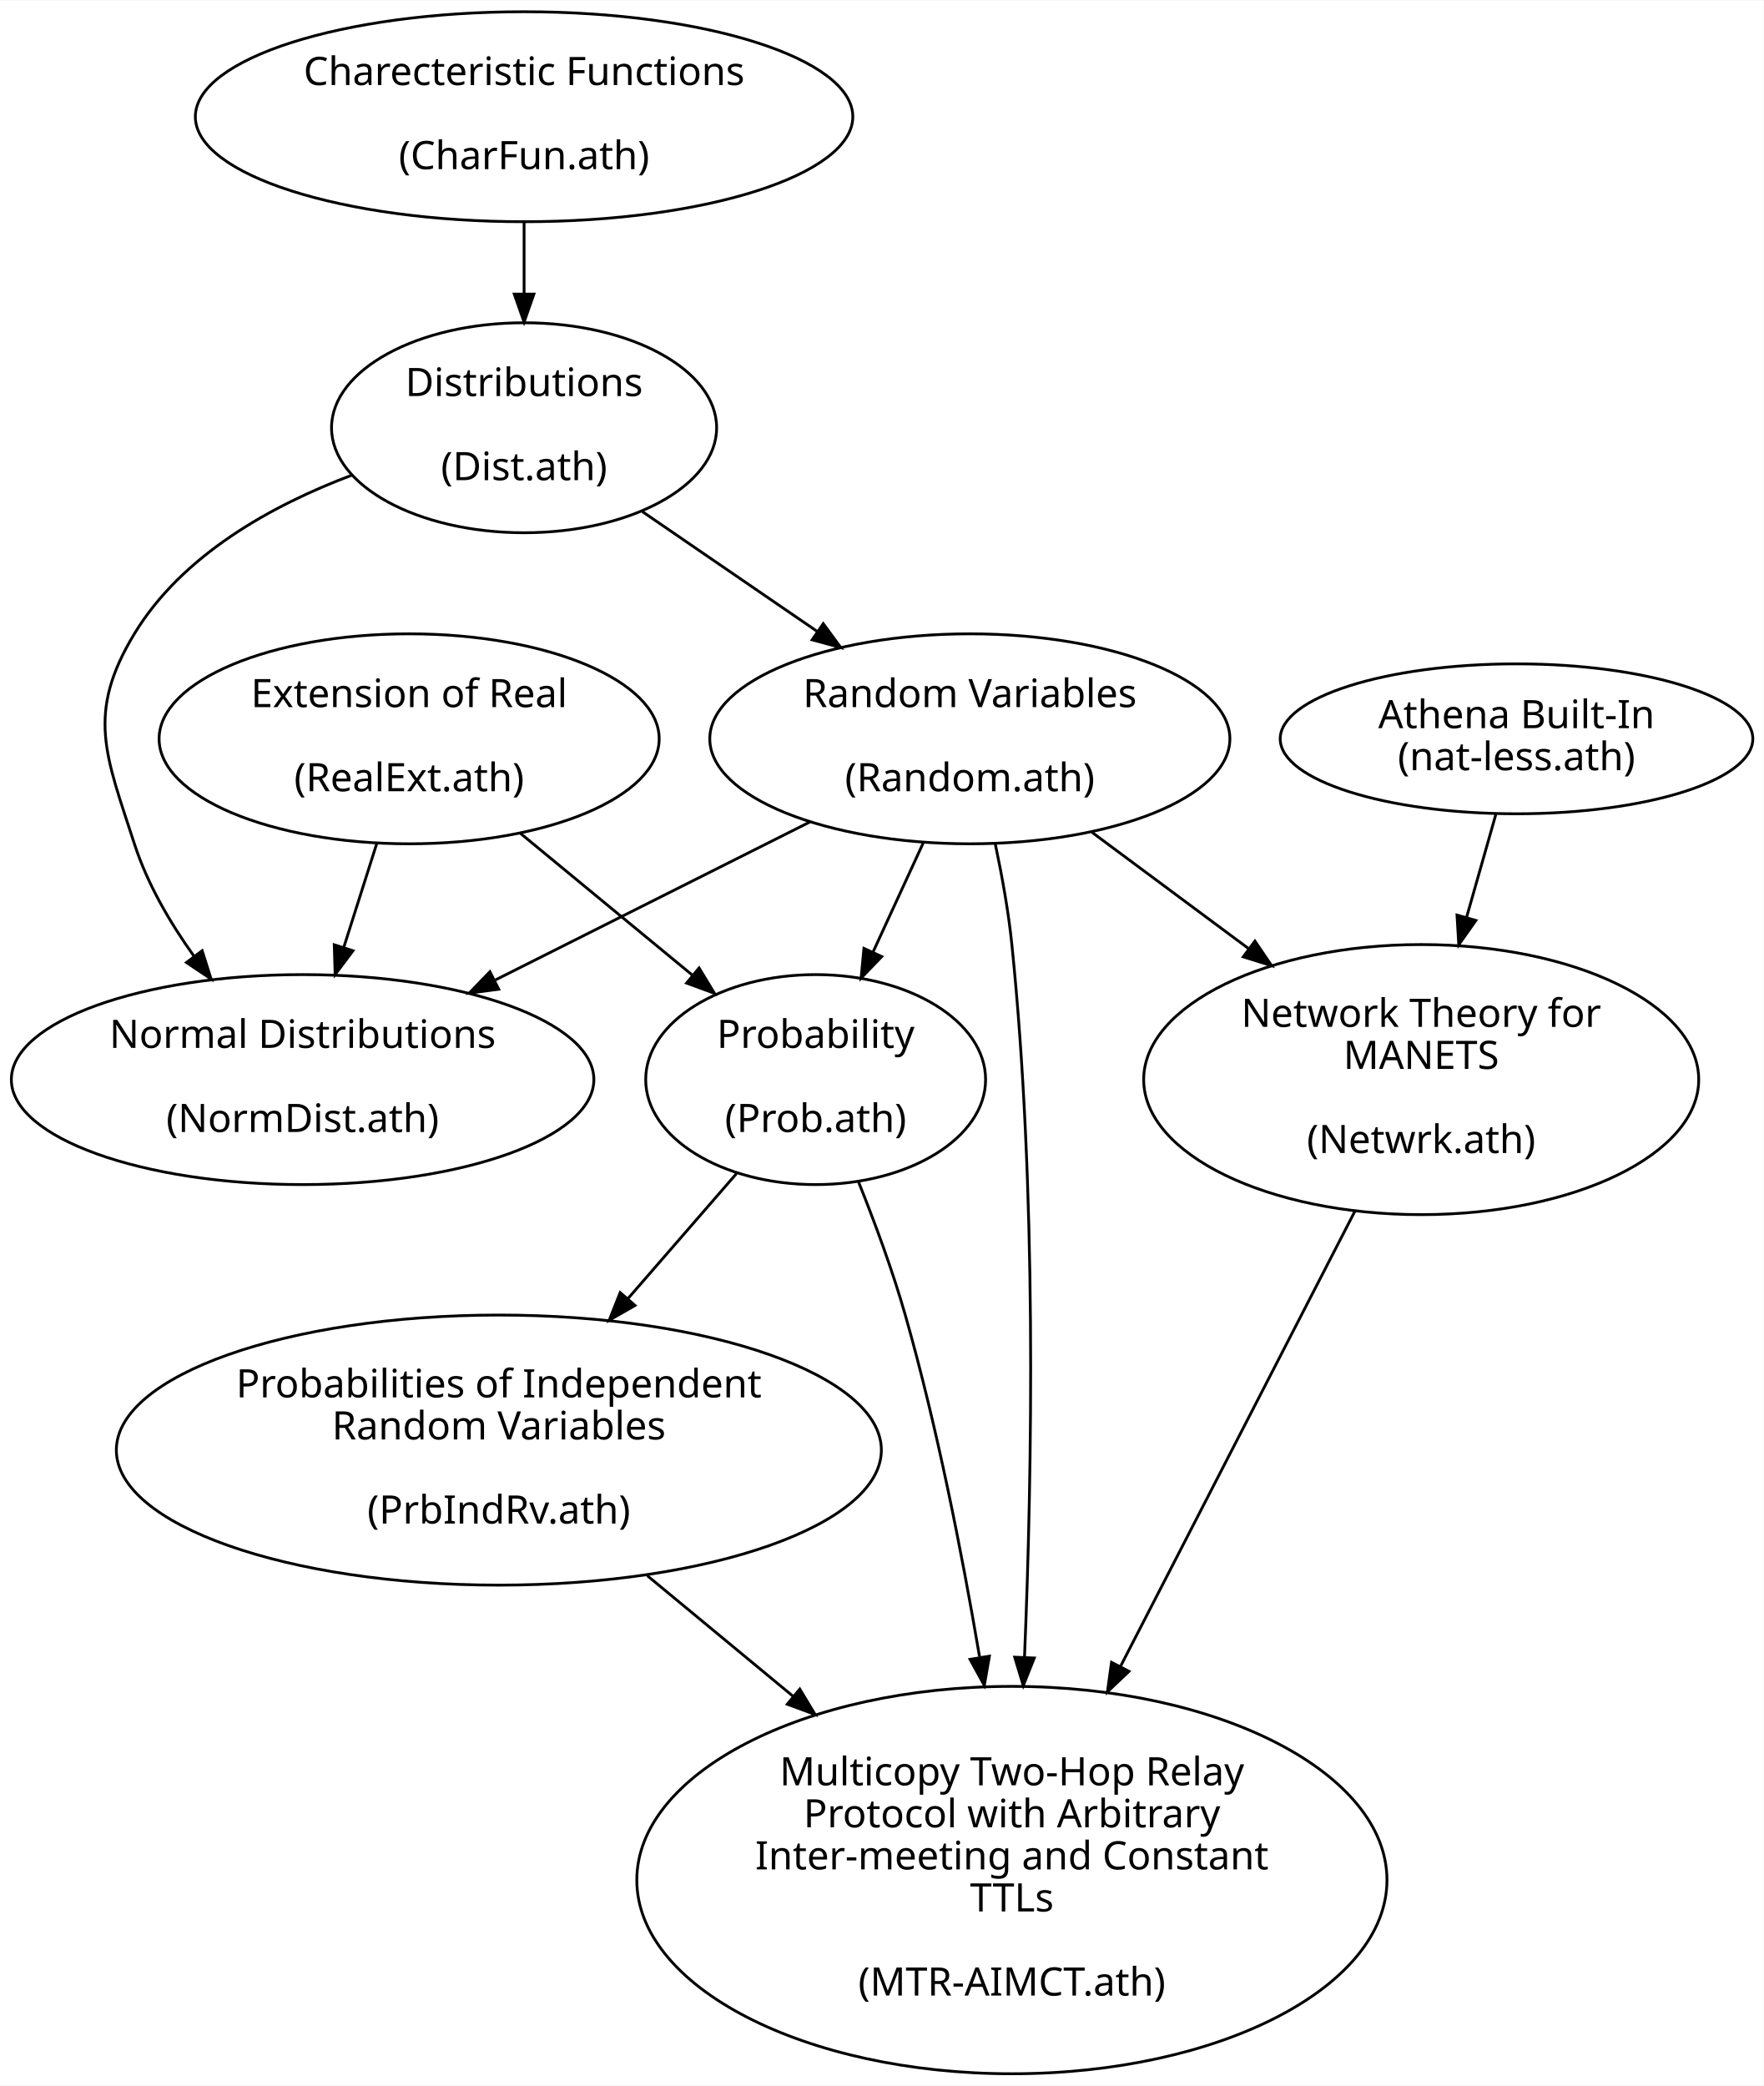
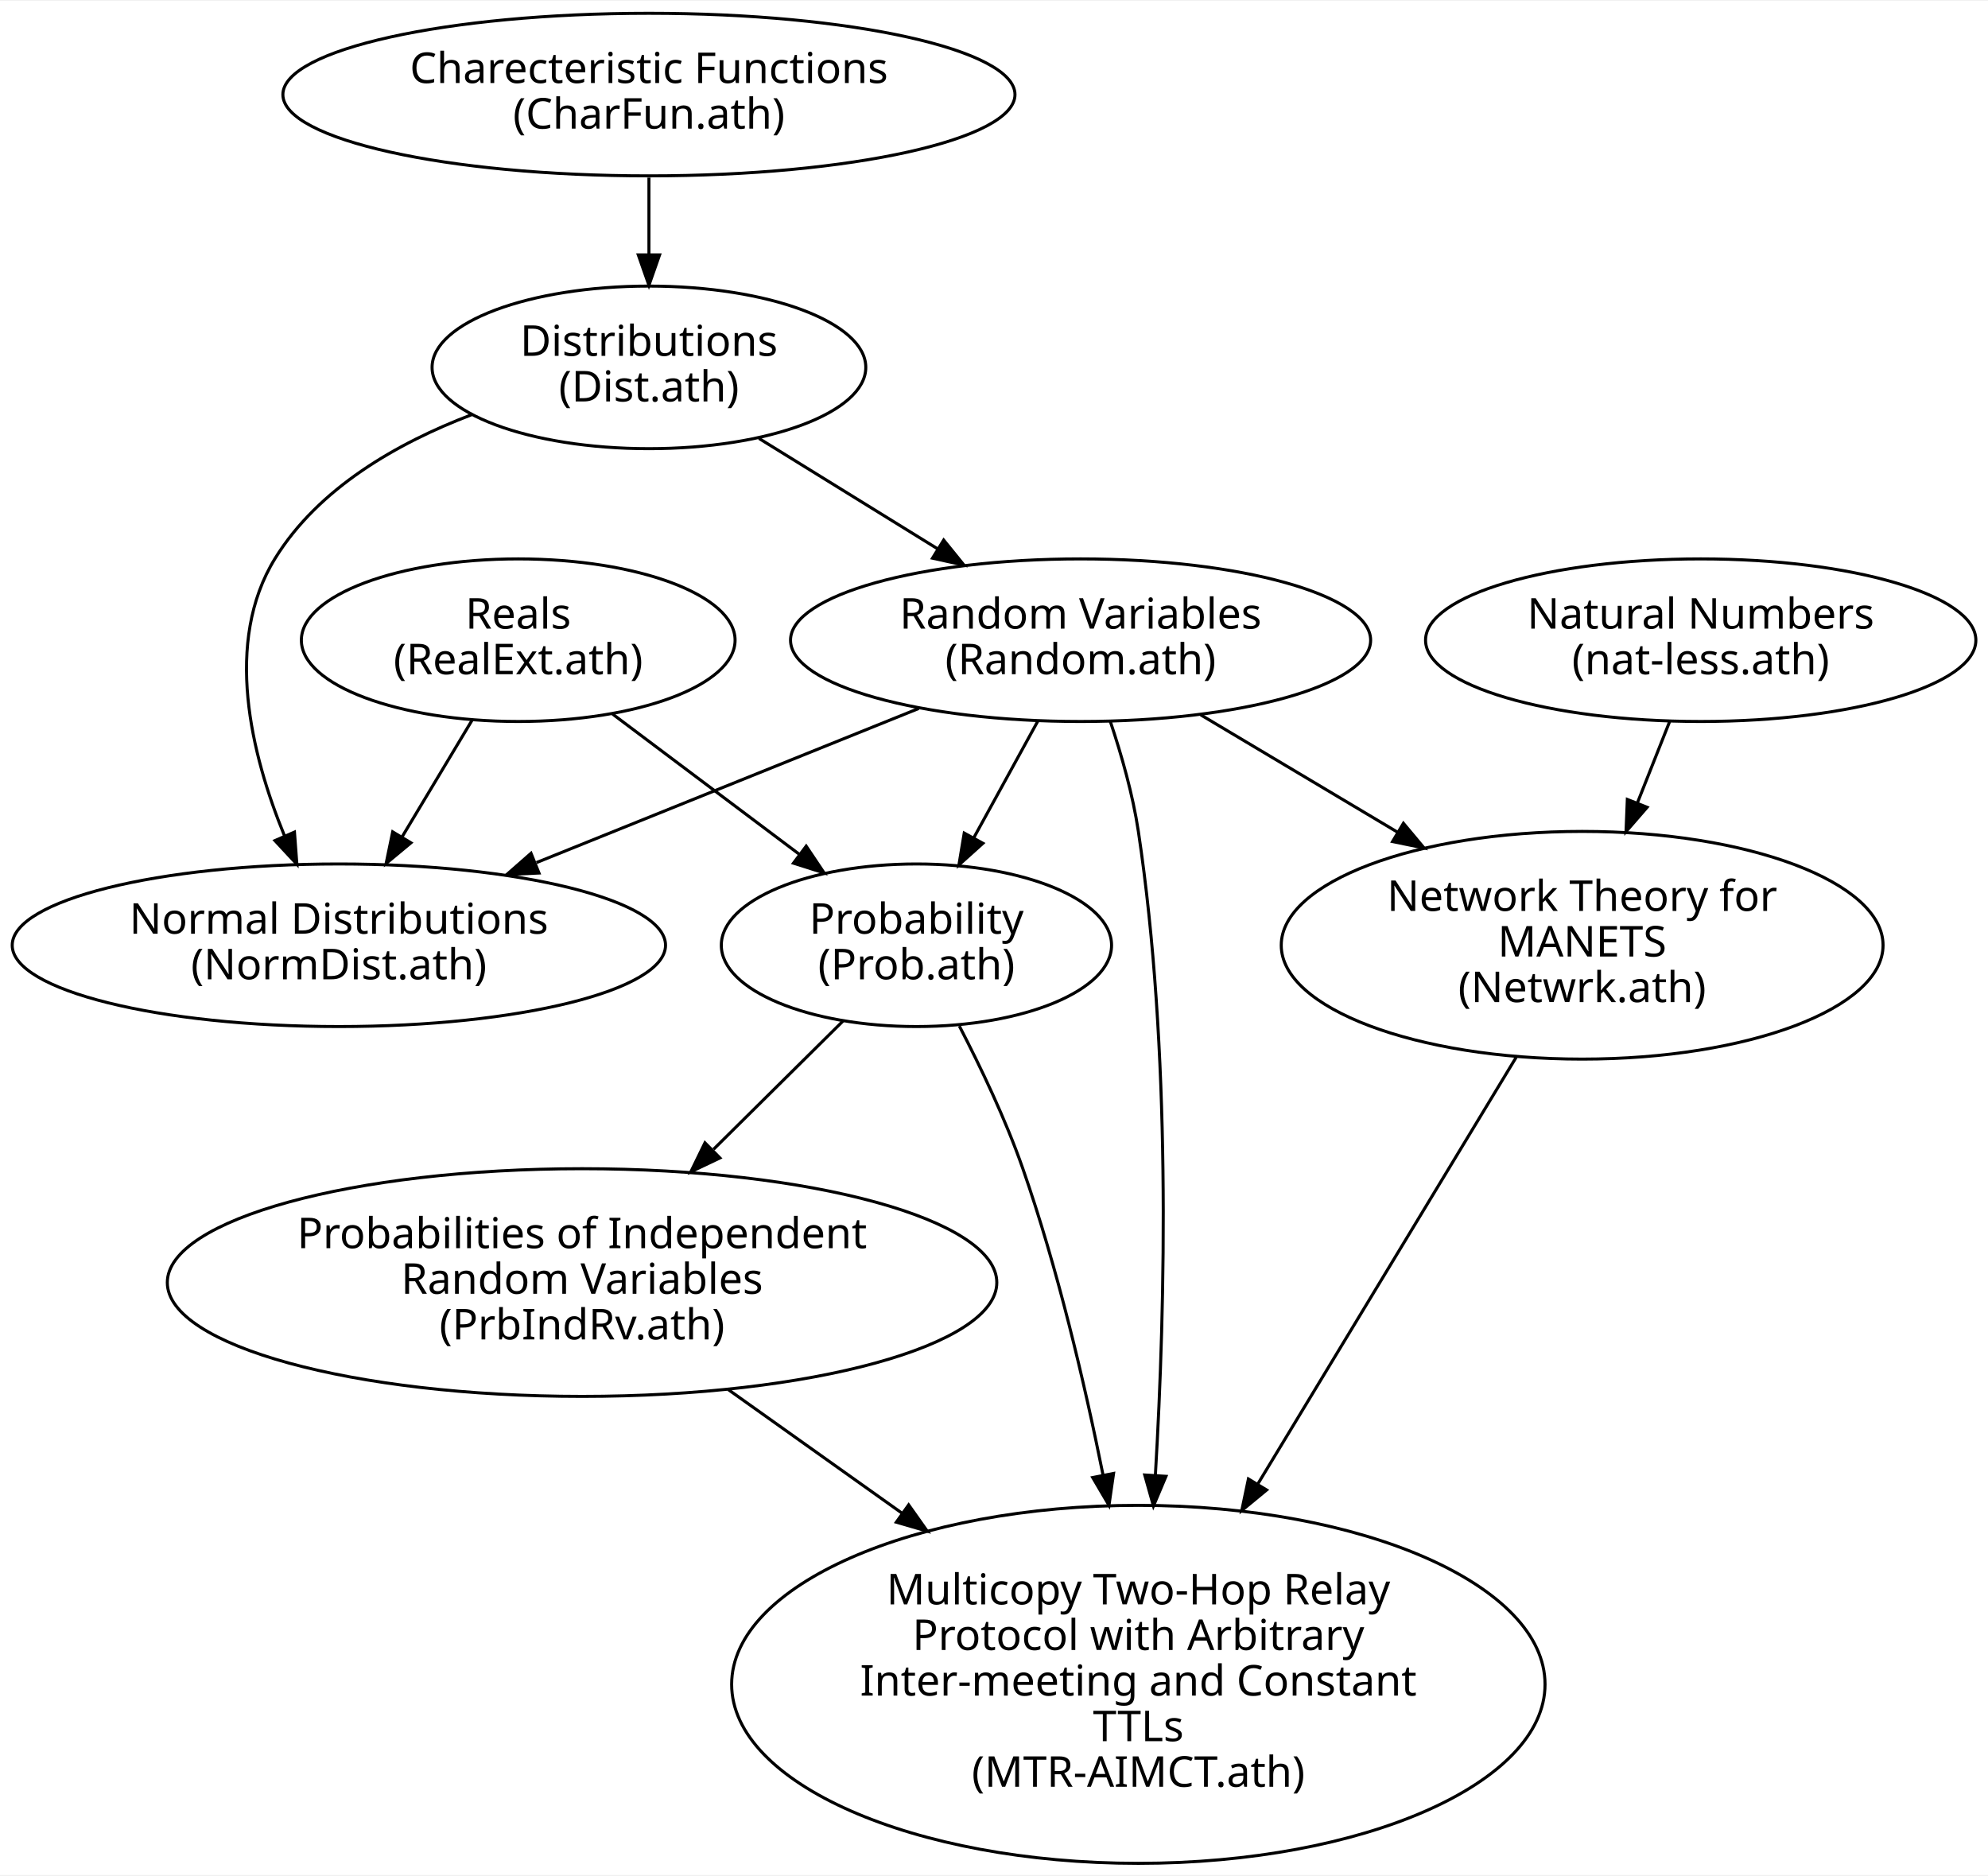
- <svg xmlns="http://www.w3.org/2000/svg" width="629pt" height="744pt" viewBox="0.00 0.00 629.09 743.79">
-   <g id="graph0" class="graph" transform="scale(1 1) rotate(0) translate(4 739.79)">
-     <polygon fill="white" stroke="transparent" points="-4,4 -4,-739.79 625.09,-739.79 625.09,4 -4,4" />
+ <svg xmlns="http://www.w3.org/2000/svg" width="654pt" height="617pt" viewBox="0.00 0.00 653.99 616.51">
+   <g id="graph0" class="graph" transform="scale(1 1) rotate(0) translate(4 612.51)">
+     <polygon fill="white" stroke="transparent" points="-4,4 -4,-612.51 649.99,-612.51 649.99,4 -4,4" />
    <g id="node1" class="node">
-       <ellipse fill="none" stroke="black" cx="182.94" cy="-698.31" rx="117.26" ry="37.45" />
-       <text text-anchor="middle" x="182.94" y="-709.61" font-family="CMU Serif Roman" font-size="14.00">Charecteristic Functions</text>
-       <text text-anchor="middle" x="182.94" y="-694.61" font-family="CMU Serif Roman" font-size="14.00"> </text>
-       <text text-anchor="middle" x="182.94" y="-679.61" font-family="CMU Serif Roman" font-size="14.00">(CharFun.ath)</text>
+       <ellipse fill="none" stroke="black" cx="209.48" cy="-581.64" rx="120.42" ry="26.74" />
+       <text text-anchor="middle" x="209.48" y="-585.44" font-family="CMU Serif Roman" font-size="14.00">Charecteristic Functions </text>
+       <text text-anchor="middle" x="209.48" y="-570.44" font-family="CMU Serif Roman" font-size="14.00">(CharFun.ath)</text>
    </g>
    <g id="node2" class="node">
-       <ellipse fill="none" stroke="black" cx="182.94" cy="-587.36" rx="68.68" ry="37.45" />
-       <text text-anchor="middle" x="182.94" y="-598.66" font-family="CMU Serif Roman" font-size="14.00">Distributions</text>
-       <text text-anchor="middle" x="182.94" y="-583.66" font-family="CMU Serif Roman" font-size="14.00"> </text>
-       <text text-anchor="middle" x="182.94" y="-568.66" font-family="CMU Serif Roman" font-size="14.00">(Dist.ath)</text>
+       <ellipse fill="none" stroke="black" cx="209.48" cy="-491.9" rx="71.34" ry="26.74" />
+       <text text-anchor="middle" x="209.48" y="-495.7" font-family="CMU Serif Roman" font-size="14.00">Distributions </text>
+       <text text-anchor="middle" x="209.48" y="-480.7" font-family="CMU Serif Roman" font-size="14.00">(Dist.ath)</text>
    </g>
    <g id="edge1" class="edge">
-       <path fill="none" stroke="black" d="M182.94,-660.73C182.94,-652.55 182.94,-643.77 182.94,-635.25" />
-       <polygon fill="black" stroke="black" points="186.44,-635.03 182.94,-625.03 179.44,-635.03 186.44,-635.03" />
+       <path fill="none" stroke="black" d="M209.48,-554.31C209.48,-546.34 209.48,-537.45 209.48,-528.97" />
+       <polygon fill="black" stroke="black" points="212.98,-528.9 209.48,-518.9 205.98,-528.9 212.98,-528.9" />
    </g>
    <g id="node3" class="node">
-       <ellipse fill="none" stroke="black" cx="103.94" cy="-354.84" rx="103.89" ry="37.45" />
-       <text text-anchor="middle" x="103.94" y="-366.14" font-family="CMU Serif Roman" font-size="14.00">Normal Distributions</text>
-       <text text-anchor="middle" x="103.94" y="-351.14" font-family="CMU Serif Roman" font-size="14.00"> </text>
-       <text text-anchor="middle" x="103.94" y="-336.14" font-family="CMU Serif Roman" font-size="14.00">(NormDist.ath)</text>
+       <ellipse fill="none" stroke="black" cx="107.48" cy="-301.81" rx="107.46" ry="26.74" />
+       <text text-anchor="middle" x="107.48" y="-305.61" font-family="CMU Serif Roman" font-size="14.00">Normal Distributions </text>
+       <text text-anchor="middle" x="107.48" y="-290.61" font-family="CMU Serif Roman" font-size="14.00">(NormDist.ath)</text>
    </g>
    <g id="edge2" class="edge">
-       <path fill="none" stroke="black" d="M121.63,-570.5C92.74,-559.62 60.95,-541.92 43.94,-513.88 26.67,-485.39 33.7,-470.62 43.94,-438.93 48.53,-424.76 56.52,-410.97 65.21,-398.84" />
-       <polygon fill="black" stroke="black" points="68.11,-400.81 71.31,-390.71 62.51,-396.61 68.11,-400.81" />
+       <path fill="none" stroke="black" d="M151.13,-476.32C126.73,-467.03 100.78,-452.22 86.48,-429.03 69.56,-401.57 78.58,-364.67 89.57,-337.86" />
+       <polygon fill="black" stroke="black" points="92.87,-339.04 93.66,-328.48 86.45,-336.24 92.87,-339.04" />
    </g>
    <g id="node4" class="node">
-       <ellipse fill="none" stroke="black" cx="341.94" cy="-476.4" rx="92.76" ry="37.45" />
-       <text text-anchor="middle" x="341.94" y="-487.7" font-family="CMU Serif Roman" font-size="14.00">Random Variables</text>
-       <text text-anchor="middle" x="341.94" y="-472.7" font-family="CMU Serif Roman" font-size="14.00"> </text>
-       <text text-anchor="middle" x="341.94" y="-457.7" font-family="CMU Serif Roman" font-size="14.00">(Random.ath)</text>
+       <ellipse fill="none" stroke="black" cx="351.48" cy="-402.16" rx="95.42" ry="26.74" />
+       <text text-anchor="middle" x="351.48" y="-405.96" font-family="CMU Serif Roman" font-size="14.00">Random Variables </text>
+       <text text-anchor="middle" x="351.48" y="-390.96" font-family="CMU Serif Roman" font-size="14.00">(Random.ath)</text>
    </g>
    <g id="edge8" class="edge">
-       <path fill="none" stroke="black" d="M225.14,-557.44C244.3,-544.31 267.2,-528.62 287.63,-514.62" />
-       <polygon fill="black" stroke="black" points="289.65,-517.48 295.92,-508.94 285.69,-511.71 289.65,-517.48" />
+       <path fill="none" stroke="black" d="M245.68,-468.53C263.57,-457.48 285.37,-444.01 304.52,-432.17" />
+       <polygon fill="black" stroke="black" points="306.44,-435.1 313.11,-426.87 302.76,-429.14 306.44,-435.1" />
    </g>
    <g id="edge3" class="edge">
-       <path fill="none" stroke="black" d="M284.94,-446.77C251.23,-429.83 208.32,-408.28 172.74,-390.4" />
-       <polygon fill="black" stroke="black" points="173.9,-387.07 163.39,-385.7 170.75,-393.32 173.9,-387.07" />
+       <path fill="none" stroke="black" d="M298.23,-379.7C261.26,-364.79 211.79,-344.85 172.49,-329.01" />
+       <polygon fill="black" stroke="black" points="173.31,-325.57 162.73,-325.08 170.69,-332.06 173.31,-325.57" />
    </g>
    <g id="node6" class="node">
-       <ellipse fill="none" stroke="black" cx="286.94" cy="-354.84" rx="60.62" ry="37.45" />
-       <text text-anchor="middle" x="286.94" y="-366.14" font-family="CMU Serif Roman" font-size="14.00">Probability</text>
-       <text text-anchor="middle" x="286.94" y="-351.14" font-family="CMU Serif Roman" font-size="14.00"> </text>
-       <text text-anchor="middle" x="286.94" y="-336.14" font-family="CMU Serif Roman" font-size="14.00">(Prob.ath)</text>
+       <ellipse fill="none" stroke="black" cx="297.48" cy="-301.81" rx="64.19" ry="26.74" />
+       <text text-anchor="middle" x="297.48" y="-305.61" font-family="CMU Serif Roman" font-size="14.00">Probability </text>
+       <text text-anchor="middle" x="297.48" y="-290.61" font-family="CMU Serif Roman" font-size="14.00">(Prob.ath)</text>
    </g>
    <g id="edge6" class="edge">
-       <path fill="none" stroke="black" d="M325.29,-439.21C319.65,-426.93 313.27,-413.07 307.36,-400.23" />
-       <polygon fill="black" stroke="black" points="310.52,-398.72 303.16,-391.09 304.16,-401.64 310.52,-398.72" />
+       <path fill="none" stroke="black" d="M337.43,-375.57C331,-363.85 323.27,-349.78 316.34,-337.15" />
+       <polygon fill="black" stroke="black" points="319.34,-335.35 311.46,-328.26 313.2,-338.71 319.34,-335.35" />
    </g>
    <g id="node8" class="node">
-       <ellipse fill="none" stroke="black" cx="502.94" cy="-354.84" rx="98.99" ry="48.17" />
-       <text text-anchor="middle" x="502.94" y="-373.64" font-family="CMU Serif Roman" font-size="14.00">Network Theory for</text>
-       <text text-anchor="middle" x="502.94" y="-358.64" font-family="CMU Serif Roman" font-size="14.00">MANETS</text>
-       <text text-anchor="middle" x="502.94" y="-343.64" font-family="CMU Serif Roman" font-size="14.00"> </text>
-       <text text-anchor="middle" x="502.94" y="-328.64" font-family="CMU Serif Roman" font-size="14.00">(Netwrk.ath)</text>
+       <ellipse fill="none" stroke="black" cx="516.48" cy="-301.81" rx="98.99" ry="37.45" />
+       <text text-anchor="middle" x="516.48" y="-313.11" font-family="CMU Serif Roman" font-size="14.00">Network Theory for</text>
+       <text text-anchor="middle" x="516.48" y="-298.11" font-family="CMU Serif Roman" font-size="14.00">MANETS </text>
+       <text text-anchor="middle" x="516.48" y="-283.11" font-family="CMU Serif Roman" font-size="14.00">(Netwrk.ath)</text>
    </g>
    <g id="edge13" class="edge">
-       <path fill="none" stroke="black" d="M385.51,-443.05C402.71,-430.28 422.78,-415.37 441.41,-401.54" />
-       <polygon fill="black" stroke="black" points="443.63,-404.25 449.58,-395.48 439.46,-398.63 443.63,-404.25" />
+       <path fill="none" stroke="black" d="M391,-377.6C410.36,-366.06 434.09,-351.92 455.69,-339.04" />
+       <polygon fill="black" stroke="black" points="457.68,-341.93 464.48,-333.8 454.1,-335.92 457.68,-341.93" />
    </g>
    <g id="node9" class="node">
-       <ellipse fill="none" stroke="black" cx="356.94" cy="-69.3" rx="133.79" ry="69.09" />
-       <text text-anchor="middle" x="356.94" y="-103.1" font-family="CMU Serif Roman" font-size="14.00">Multicopy Two-Hop Relay</text>
-       <text text-anchor="middle" x="356.94" y="-88.1" font-family="CMU Serif Roman" font-size="14.00">Protocol with Arbitrary</text>
-       <text text-anchor="middle" x="356.94" y="-73.1" font-family="CMU Serif Roman" font-size="14.00">Inter-meeting and Constant</text>
-       <text text-anchor="middle" x="356.94" y="-58.1" font-family="CMU Serif Roman" font-size="14.00">TTLs</text>
-       <text text-anchor="middle" x="356.94" y="-43.1" font-family="CMU Serif Roman" font-size="14.00"> </text>
-       <text text-anchor="middle" x="356.94" y="-28.1" font-family="CMU Serif Roman" font-size="14.00">(MTR-AIMCT.ath)</text>
+       <ellipse fill="none" stroke="black" cx="370.48" cy="-58.69" rx="133.79" ry="58.88" />
+       <text text-anchor="middle" x="370.48" y="-84.99" font-family="CMU Serif Roman" font-size="14.00">Multicopy Two-Hop Relay</text>
+       <text text-anchor="middle" x="370.48" y="-69.99" font-family="CMU Serif Roman" font-size="14.00">Protocol with Arbitrary</text>
+       <text text-anchor="middle" x="370.48" y="-54.99" font-family="CMU Serif Roman" font-size="14.00">Inter-meeting and Constant</text>
+       <text text-anchor="middle" x="370.48" y="-39.99" font-family="CMU Serif Roman" font-size="14.00">TTLs </text>
+       <text text-anchor="middle" x="370.48" y="-24.99" font-family="CMU Serif Roman" font-size="14.00">(MTR-AIMCT.ath)</text>
    </g>
    <g id="edge10" class="edge">
-       <path fill="none" stroke="black" d="M351.04,-438.76C353.46,-427.35 355.74,-414.69 356.94,-402.93 365.81,-316.32 364.24,-216.36 361.44,-148.81" />
-       <polygon fill="black" stroke="black" points="364.93,-148.51 361,-138.67 357.94,-148.81 364.93,-148.51" />
+       <path fill="none" stroke="black" d="M361.28,-375.37C364.95,-364.41 368.66,-351.4 370.48,-339.29 381.23,-267.66 379.45,-184.54 376.09,-127.66" />
+       <polygon fill="black" stroke="black" points="379.57,-127.12 375.45,-117.36 372.58,-127.56 379.57,-127.12" />
    </g>
    <g id="node5" class="node">
-       <ellipse fill="none" stroke="black" cx="141.94" cy="-476.4" rx="89.19" ry="37.45" />
-       <text text-anchor="middle" x="141.94" y="-487.7" font-family="CMU Serif Roman" font-size="14.00">Extension of Real</text>
-       <text text-anchor="middle" x="141.94" y="-472.7" font-family="CMU Serif Roman" font-size="14.00"> </text>
-       <text text-anchor="middle" x="141.94" y="-457.7" font-family="CMU Serif Roman" font-size="14.00">(RealExt.ath)</text>
+       <ellipse fill="none" stroke="black" cx="166.48" cy="-402.16" rx="71.34" ry="26.74" />
+       <text text-anchor="middle" x="166.48" y="-405.96" font-family="CMU Serif Roman" font-size="14.00">Reals </text>
+       <text text-anchor="middle" x="166.48" y="-390.96" font-family="CMU Serif Roman" font-size="14.00">(RealExt.ath)</text>
    </g>
    <g id="edge4" class="edge">
-       <path fill="none" stroke="black" d="M130.44,-439.21C126.72,-427.49 122.54,-414.34 118.62,-402" />
-       <polygon fill="black" stroke="black" points="121.91,-400.8 115.54,-392.33 115.23,-402.92 121.91,-400.8" />
+       <path fill="none" stroke="black" d="M151.29,-375.83C144.31,-364.2 135.92,-350.22 128.36,-337.61" />
+       <polygon fill="black" stroke="black" points="131.18,-335.51 123.03,-328.74 125.18,-339.11 131.18,-335.51" />
    </g>
    <g id="edge7" class="edge">
-       <path fill="none" stroke="black" d="M181.57,-442.73C200.58,-427.05 223.42,-408.22 242.97,-392.1" />
-       <polygon fill="black" stroke="black" points="245.36,-394.67 250.85,-385.61 240.9,-389.27 245.36,-394.67" />
+       <path fill="none" stroke="black" d="M197.53,-377.85C215.93,-364.03 239.41,-346.41 258.98,-331.71" />
+       <polygon fill="black" stroke="black" points="261.21,-334.41 267.11,-325.61 257.01,-328.81 261.21,-334.41" />
    </g>
    <g id="node7" class="node">
-       <ellipse fill="none" stroke="black" cx="173.94" cy="-222.68" rx="136.44" ry="48.17" />
-       <text text-anchor="middle" x="173.94" y="-241.48" font-family="CMU Serif Roman" font-size="14.00">Probabilities of Independent</text>
-       <text text-anchor="middle" x="173.94" y="-226.48" font-family="CMU Serif Roman" font-size="14.00">Random Variables</text>
-       <text text-anchor="middle" x="173.94" y="-211.48" font-family="CMU Serif Roman" font-size="14.00"> </text>
-       <text text-anchor="middle" x="173.94" y="-196.48" font-family="CMU Serif Roman" font-size="14.00">(PrbIndRv.ath)</text>
+       <ellipse fill="none" stroke="black" cx="187.48" cy="-190.86" rx="136.44" ry="37.45" />
+       <text text-anchor="middle" x="187.48" y="-202.16" font-family="CMU Serif Roman" font-size="14.00">Probabilities of Independent</text>
+       <text text-anchor="middle" x="187.48" y="-187.16" font-family="CMU Serif Roman" font-size="14.00">Random Variables </text>
+       <text text-anchor="middle" x="187.48" y="-172.16" font-family="CMU Serif Roman" font-size="14.00">(PrbIndRv.ath)</text>
    </g>
    <g id="edge5" class="edge">
-       <path fill="none" stroke="black" d="M258.72,-321.33C247.03,-307.87 233.17,-291.89 220.07,-276.81" />
-       <polygon fill="black" stroke="black" points="222.51,-274.27 213.31,-269.02 217.22,-278.86 222.51,-274.27" />
+       <path fill="none" stroke="black" d="M273.34,-276.9C260.85,-264.52 245.21,-249.04 230.72,-234.68" />
+       <polygon fill="black" stroke="black" points="232.83,-231.85 223.27,-227.3 227.91,-236.82 232.83,-231.85" />
    </g>
    <g id="edge11" class="edge">
-       <path fill="none" stroke="black" d="M302.24,-318.34C308.08,-303.79 314.41,-286.67 318.94,-270.76 330.21,-231.21 339.07,-186.31 345.39,-149.04" />
-       <polygon fill="black" stroke="black" points="348.92,-149.18 347.11,-138.74 342.01,-148.03 348.92,-149.18" />
+       <path fill="none" stroke="black" d="M311.59,-275.25C318.65,-261.64 326.86,-244.43 332.48,-228.33 343.81,-195.86 352.61,-158.67 358.88,-127.48" />
+       <polygon fill="black" stroke="black" points="362.33,-128.07 360.82,-117.59 355.46,-126.72 362.33,-128.07" />
    </g>
    <g id="edge12" class="edge">
-       <path fill="none" stroke="black" d="M226.88,-177.89C243.08,-164.49 261.26,-149.45 278.77,-134.96" />
-       <polygon fill="black" stroke="black" points="281.28,-137.43 286.76,-128.36 276.82,-132.03 281.28,-137.43" />
+       <path fill="none" stroke="black" d="M235.56,-155.66C253.07,-143.2 273.35,-128.78 292.78,-114.96" />
+       <polygon fill="black" stroke="black" points="294.92,-117.73 301.04,-109.08 290.86,-112.03 294.92,-117.73" />
    </g>
    <g id="edge9" class="edge">
-       <path fill="none" stroke="black" d="M479.33,-307.97C456.75,-264.13 422.32,-197.26 395.72,-145.6" />
-       <polygon fill="black" stroke="black" points="398.71,-143.76 391.02,-136.47 392.48,-146.96 398.71,-143.76" />
+       <path fill="none" stroke="black" d="M494.78,-264.97C472.44,-228.08 437.14,-169.77 409.85,-124.71" />
+       <polygon fill="black" stroke="black" points="412.68,-122.63 404.51,-115.89 406.69,-126.25 412.68,-122.63" />
    </g>
    <g id="node10" class="node">
-       <ellipse fill="none" stroke="black" cx="536.94" cy="-476.4" rx="84.29" ry="26.74" />
-       <text text-anchor="middle" x="536.94" y="-480.2" font-family="CMU Serif Roman" font-size="14.00">Athena Built-In </text>
-       <text text-anchor="middle" x="536.94" y="-465.2" font-family="CMU Serif Roman" font-size="14.00">(nat-less.ath)</text>
+       <ellipse fill="none" stroke="black" cx="555.48" cy="-402.16" rx="90.52" ry="26.74" />
+       <text text-anchor="middle" x="555.48" y="-405.96" font-family="CMU Serif Roman" font-size="14.00">Natural Numbers </text>
+       <text text-anchor="middle" x="555.48" y="-390.96" font-family="CMU Serif Roman" font-size="14.00">(nat-less.ath)</text>
    </g>
    <g id="edge14" class="edge">
-       <path fill="none" stroke="black" d="M529.57,-449.46C526.49,-438.62 522.78,-425.58 519.12,-412.71" />
-       <polygon fill="black" stroke="black" points="522.44,-411.6 516.34,-402.94 515.71,-413.52 522.44,-411.6" />
+       <path fill="none" stroke="black" d="M545.23,-375.32C541.98,-367.12 538.29,-357.8 534.65,-348.64" />
+       <polygon fill="black" stroke="black" points="537.85,-347.2 530.91,-339.2 531.34,-349.78 537.85,-347.2" />
    </g>
  </g>
</svg>
